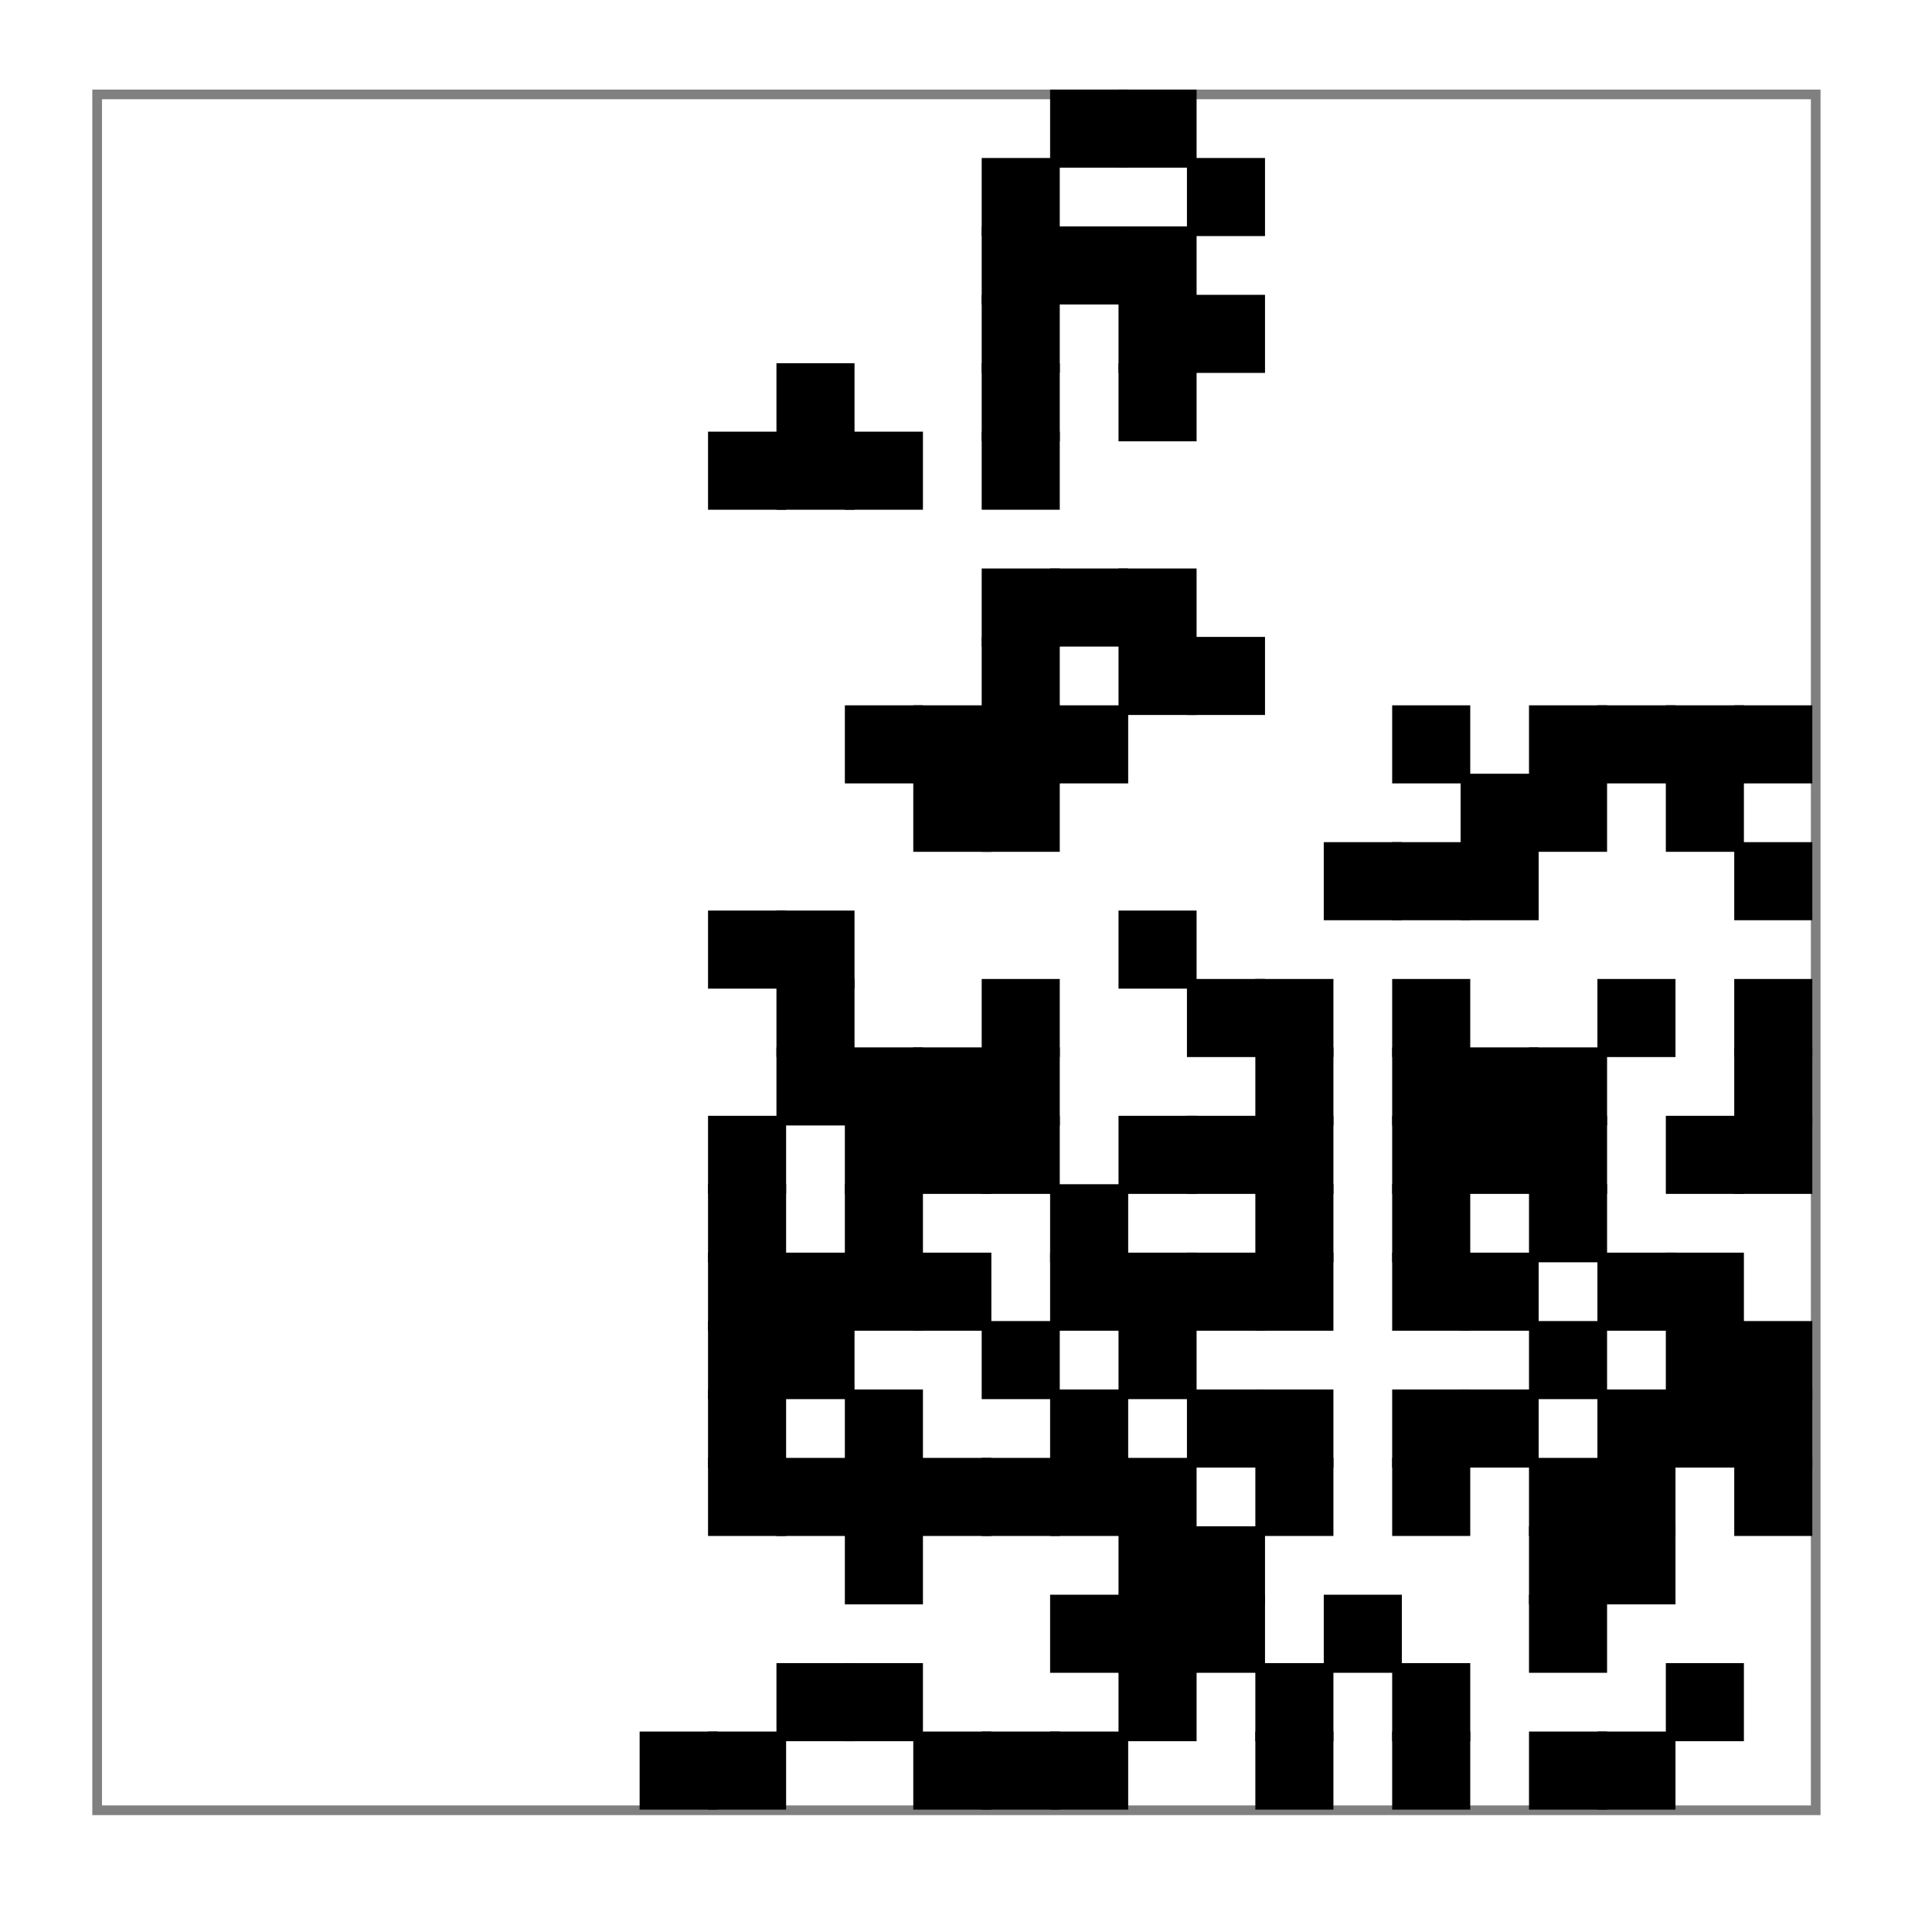
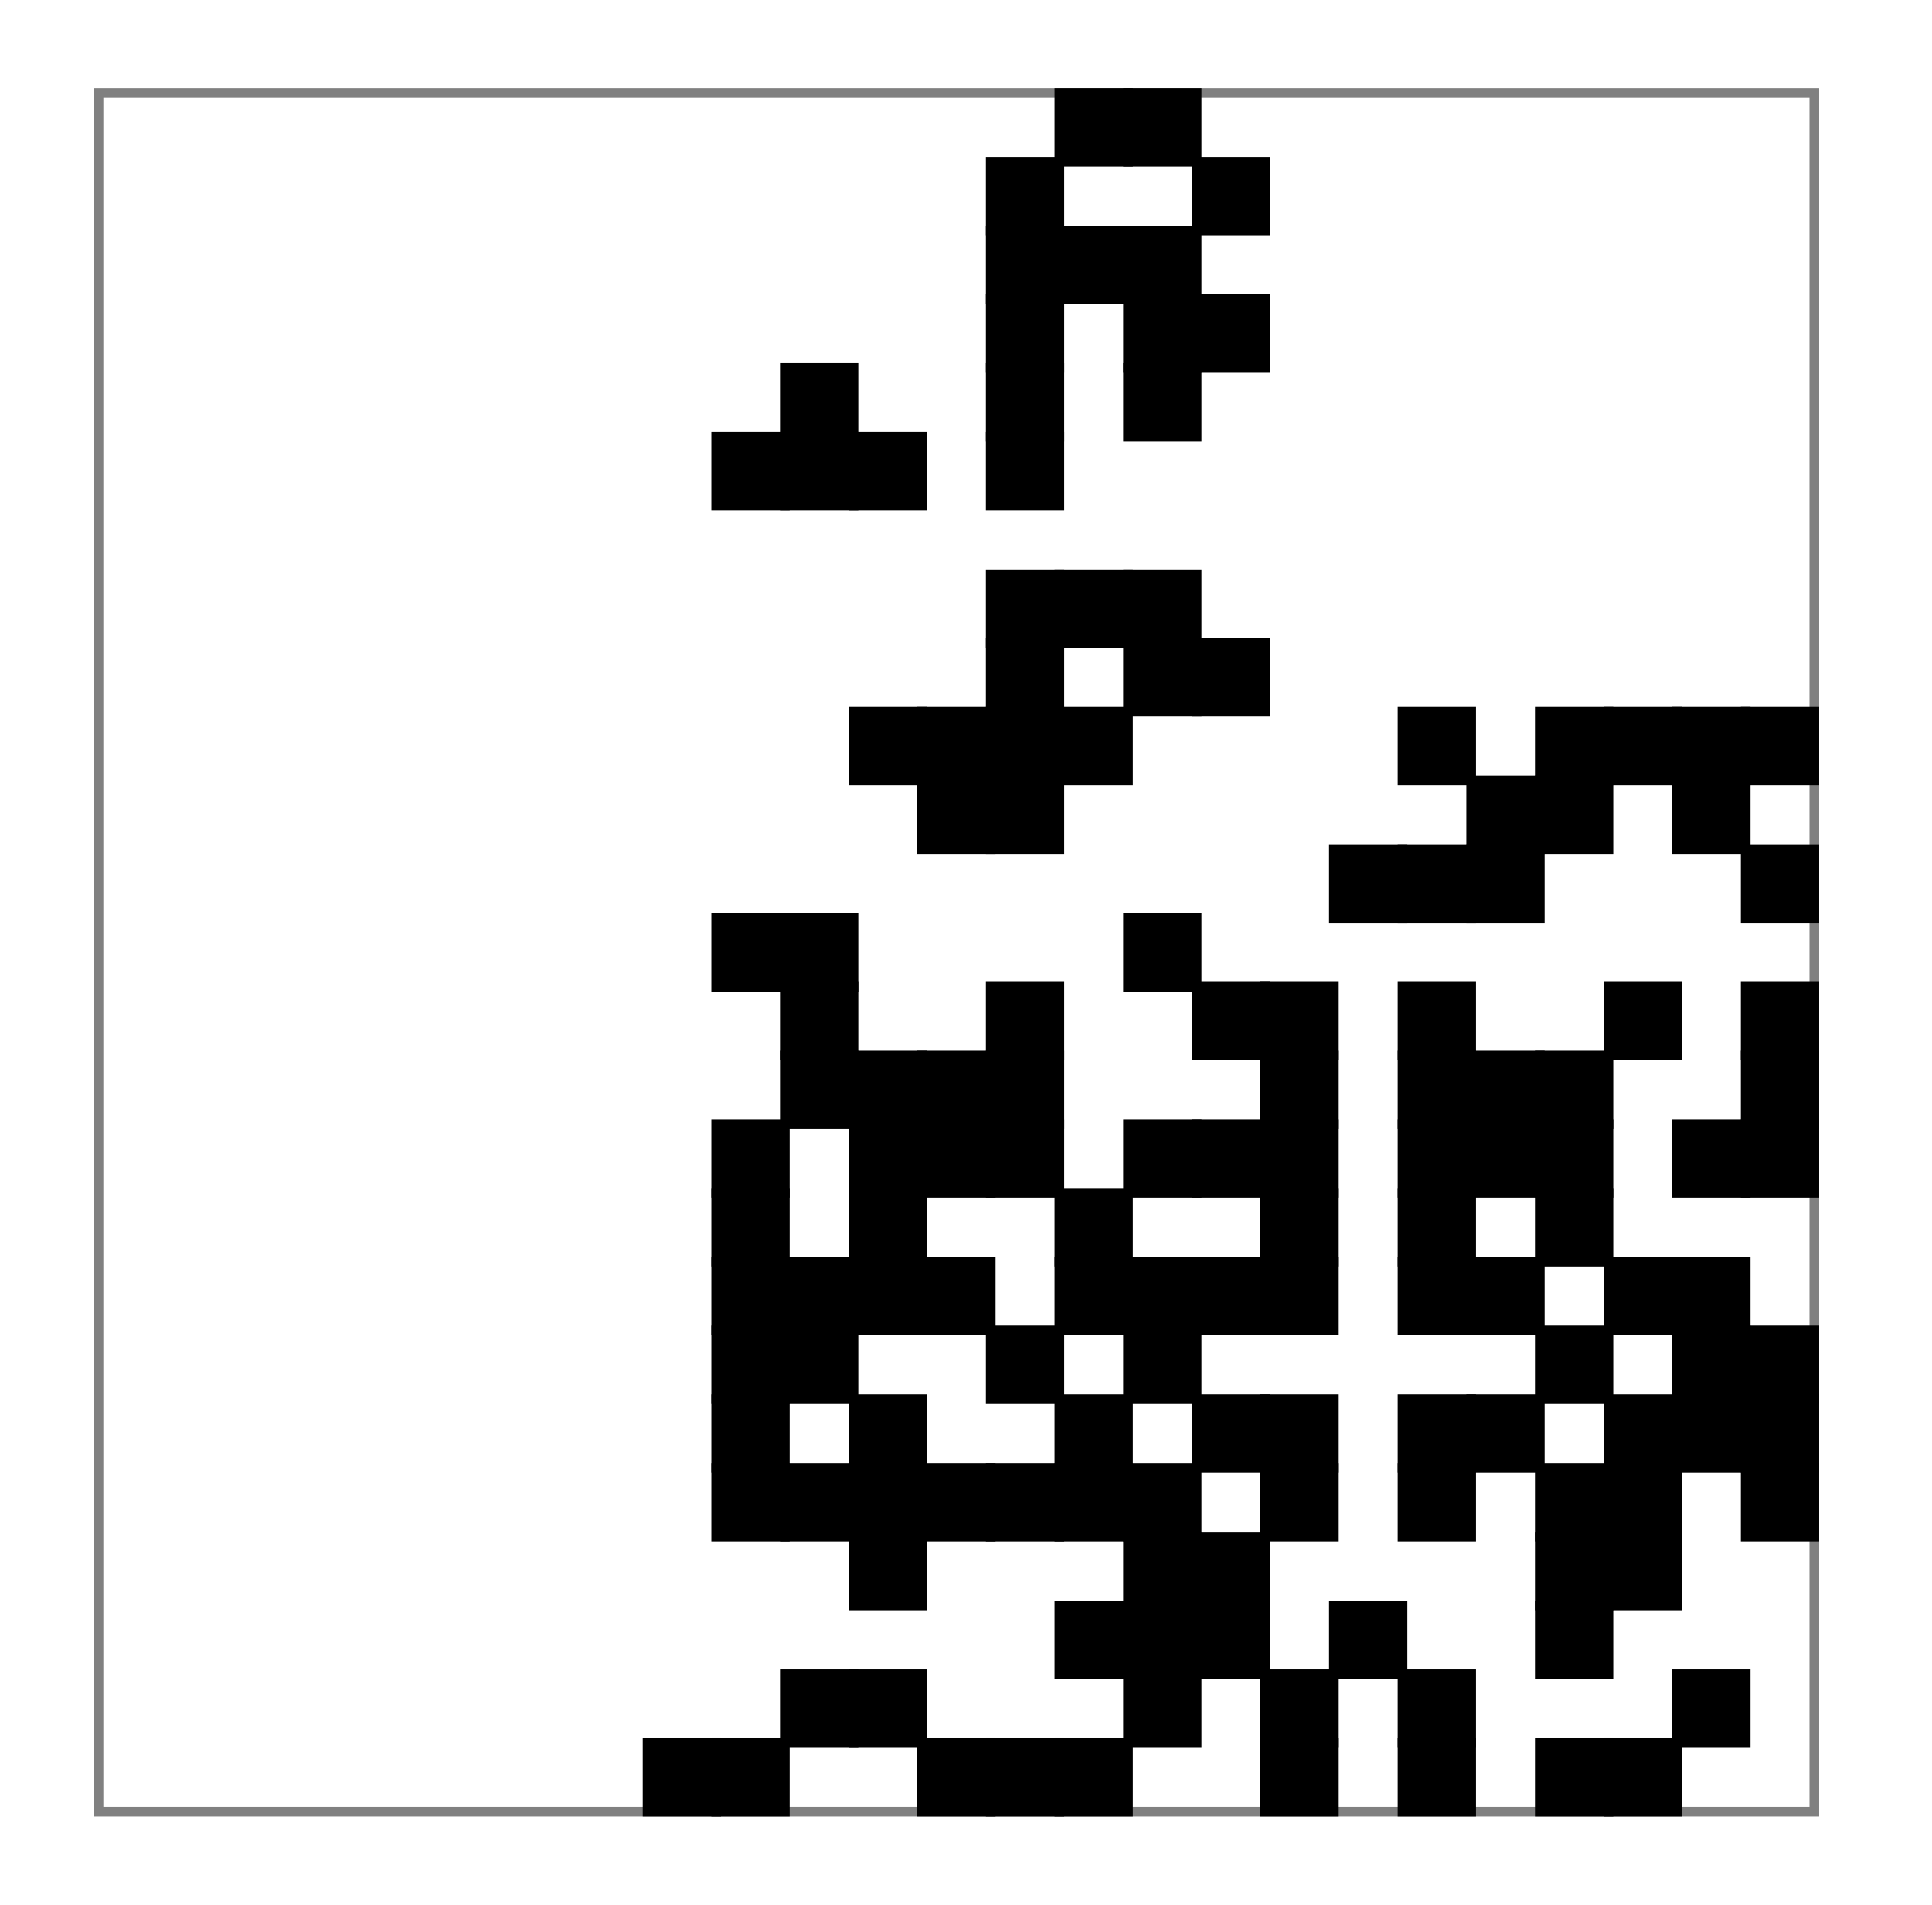
<svg xmlns="http://www.w3.org/2000/svg" width="353" height="348" style="zoom: 2">
-   <rect x="17.75" y="17.25" width="314" height="313.5" stroke="gray" fill="none" stroke-width="1.765" />
-   <rect x="305.25" y="304.75" width="12.5" height="12.5" stroke="black" fill="black" stroke-width="1.765" />
-   <rect x="317.75" y="267.25" width="12.5" height="12.5" stroke="black" fill="black" stroke-width="1.765" />
-   <rect x="317.75" y="254.75" width="12.5" height="12.5" stroke="black" fill="black" stroke-width="1.765" />
-   <rect x="305.25" y="254.75" width="12.5" height="12.5" stroke="black" fill="black" stroke-width="1.765" />
-   <rect x="317.75" y="242.25" width="12.5" height="12.5" stroke="black" fill="black" stroke-width="1.765" />
-   <rect x="305.25" y="242.25" width="12.5" height="12.5" stroke="black" fill="black" stroke-width="1.765" />
-   <rect x="305.25" y="229.75" width="12.5" height="12.5" stroke="black" fill="black" stroke-width="1.765" />
-   <rect x="317.75" y="204.75" width="12.5" height="12.5" stroke="black" fill="black" stroke-width="1.765" />
-   <rect x="305.25" y="204.75" width="12.5" height="12.5" stroke="black" fill="black" stroke-width="1.765" />
-   <rect x="317.75" y="192.25" width="12.5" height="12.5" stroke="black" fill="black" stroke-width="1.765" />
-   <rect x="317.75" y="179.75" width="12.5" height="12.5" stroke="black" fill="black" stroke-width="1.765" />
-   <rect x="317.75" y="154.75" width="12.5" height="12.5" stroke="black" fill="black" stroke-width="1.765" />
-   <rect x="305.25" y="142.25" width="12.5" height="12.5" stroke="black" fill="black" stroke-width="1.765" />
-   <rect x="317.75" y="129.75" width="12.5" height="12.5" stroke="black" fill="black" stroke-width="1.765" />
-   <rect x="305.25" y="129.75" width="12.5" height="12.5" stroke="black" fill="black" stroke-width="1.765" />
-   <rect x="292.75" y="129.75" width="12.5" height="12.5" stroke="black" fill="black" stroke-width="1.765" />
-   <rect x="280.25" y="129.75" width="12.5" height="12.5" stroke="black" fill="black" stroke-width="1.765" />
-   <rect x="280.25" y="142.25" width="12.5" height="12.5" stroke="black" fill="black" stroke-width="1.765" />
-   <rect x="292.75" y="179.75" width="12.5" height="12.5" stroke="black" fill="black" stroke-width="1.765" />
-   <rect x="280.25" y="192.25" width="12.5" height="12.5" stroke="black" fill="black" stroke-width="1.765" />
-   <rect x="280.25" y="204.75" width="12.5" height="12.5" stroke="black" fill="black" stroke-width="1.765" />
-   <rect x="280.25" y="217.25" width="12.5" height="12.5" stroke="black" fill="black" stroke-width="1.765" />
-   <rect x="292.75" y="229.75" width="12.5" height="12.5" stroke="black" fill="black" stroke-width="1.765" />
-   <rect x="280.25" y="242.25" width="12.5" height="12.5" stroke="black" fill="black" stroke-width="1.765" />
-   <rect x="292.75" y="254.75" width="12.5" height="12.5" stroke="black" fill="black" stroke-width="1.765" />
-   <rect x="292.75" y="267.25" width="12.5" height="12.5" stroke="black" fill="black" stroke-width="1.765" />
-   <rect x="280.25" y="267.25" width="12.5" height="12.5" stroke="black" fill="black" stroke-width="1.765" />
-   <rect x="292.75" y="279.75" width="12.5" height="12.5" stroke="black" fill="black" stroke-width="1.765" />
-   <rect x="280.25" y="279.75" width="12.5" height="12.5" stroke="black" fill="black" stroke-width="1.765" />
-   <rect x="280.25" y="292.25" width="12.5" height="12.5" stroke="black" fill="black" stroke-width="1.765" />
-   <rect x="292.75" y="317.25" width="12.5" height="12.5" stroke="black" fill="black" stroke-width="1.765" />
-   <rect x="280.25" y="317.25" width="12.5" height="12.5" stroke="black" fill="black" stroke-width="1.765" />
-   <rect x="255.25" y="317.25" width="12.5" height="12.5" stroke="black" fill="black" stroke-width="1.765" />
-   <rect x="255.25" y="304.75" width="12.5" height="12.5" stroke="black" fill="black" stroke-width="1.765" />
-   <rect x="255.25" y="267.25" width="12.5" height="12.5" stroke="black" fill="black" stroke-width="1.765" />
-   <rect x="267.75" y="254.75" width="12.5" height="12.5" stroke="black" fill="black" stroke-width="1.765" />
-   <rect x="255.25" y="254.75" width="12.5" height="12.5" stroke="black" fill="black" stroke-width="1.765" />
-   <rect x="267.75" y="229.75" width="12.5" height="12.5" stroke="black" fill="black" stroke-width="1.765" />
-   <rect x="255.25" y="229.75" width="12.5" height="12.5" stroke="black" fill="black" stroke-width="1.765" />
-   <rect x="255.25" y="217.25" width="12.5" height="12.5" stroke="black" fill="black" stroke-width="1.765" />
-   <rect x="267.75" y="204.75" width="12.5" height="12.5" stroke="black" fill="black" stroke-width="1.765" />
-   <rect x="255.25" y="204.75" width="12.5" height="12.5" stroke="black" fill="black" stroke-width="1.765" />
-   <rect x="267.75" y="192.25" width="12.5" height="12.5" stroke="black" fill="black" stroke-width="1.765" />
-   <rect x="255.25" y="192.25" width="12.5" height="12.5" stroke="black" fill="black" stroke-width="1.765" />
-   <rect x="255.25" y="179.75" width="12.5" height="12.5" stroke="black" fill="black" stroke-width="1.765" />
-   <rect x="267.75" y="154.75" width="12.5" height="12.5" stroke="black" fill="black" stroke-width="1.765" />
-   <rect x="255.25" y="154.75" width="12.5" height="12.5" stroke="black" fill="black" stroke-width="1.765" />
-   <rect x="267.75" y="142.25" width="12.5" height="12.5" stroke="black" fill="black" stroke-width="1.765" />
-   <rect x="255.25" y="129.75" width="12.5" height="12.5" stroke="black" fill="black" stroke-width="1.765" />
-   <rect x="242.75" y="154.75" width="12.5" height="12.5" stroke="black" fill="black" stroke-width="1.765" />
-   <rect x="230.25" y="179.75" width="12.5" height="12.5" stroke="black" fill="black" stroke-width="1.765" />
-   <rect x="230.25" y="192.25" width="12.5" height="12.5" stroke="black" fill="black" stroke-width="1.765" />
-   <rect x="230.25" y="204.75" width="12.5" height="12.5" stroke="black" fill="black" stroke-width="1.765" />
-   <rect x="230.25" y="217.25" width="12.5" height="12.5" stroke="black" fill="black" stroke-width="1.765" />
-   <rect x="230.25" y="229.75" width="12.5" height="12.5" stroke="black" fill="black" stroke-width="1.765" />
-   <rect x="230.25" y="254.75" width="12.5" height="12.5" stroke="black" fill="black" stroke-width="1.765" />
-   <rect x="230.25" y="267.25" width="12.5" height="12.5" stroke="black" fill="black" stroke-width="1.765" />
-   <rect x="242.75" y="292.25" width="12.5" height="12.5" stroke="black" fill="black" stroke-width="1.765" />
-   <rect x="230.25" y="304.75" width="12.5" height="12.5" stroke="black" fill="black" stroke-width="1.765" />
-   <rect x="230.25" y="317.25" width="12.5" height="12.5" stroke="black" fill="black" stroke-width="1.765" />
-   <rect x="205.25" y="304.75" width="12.5" height="12.5" stroke="black" fill="black" stroke-width="1.765" />
-   <rect x="217.75" y="292.25" width="12.5" height="12.5" stroke="black" fill="black" stroke-width="1.765" />
-   <rect x="205.25" y="292.25" width="12.5" height="12.5" stroke="black" fill="black" stroke-width="1.765" />
-   <rect x="217.75" y="279.75" width="12.5" height="12.5" stroke="black" fill="black" stroke-width="1.765" />
-   <rect x="205.25" y="279.75" width="12.5" height="12.5" stroke="black" fill="black" stroke-width="1.765" />
-   <rect x="205.25" y="267.25" width="12.5" height="12.5" stroke="black" fill="black" stroke-width="1.765" />
-   <rect x="217.75" y="254.75" width="12.5" height="12.5" stroke="black" fill="black" stroke-width="1.765" />
-   <rect x="205.25" y="242.25" width="12.5" height="12.5" stroke="black" fill="black" stroke-width="1.765" />
-   <rect x="217.75" y="229.75" width="12.5" height="12.5" stroke="black" fill="black" stroke-width="1.765" />
-   <rect x="205.25" y="229.75" width="12.5" height="12.5" stroke="black" fill="black" stroke-width="1.765" />
-   <rect x="217.75" y="204.75" width="12.5" height="12.5" stroke="black" fill="black" stroke-width="1.765" />
-   <rect x="205.25" y="204.75" width="12.5" height="12.5" stroke="black" fill="black" stroke-width="1.765" />
-   <rect x="217.75" y="179.75" width="12.5" height="12.5" stroke="black" fill="black" stroke-width="1.765" />
-   <rect x="205.25" y="167.25" width="12.5" height="12.5" stroke="black" fill="black" stroke-width="1.765" />
-   <rect x="217.75" y="117.25" width="12.5" height="12.5" stroke="black" fill="black" stroke-width="1.765" />
-   <rect x="205.25" y="117.25" width="12.5" height="12.5" stroke="black" fill="black" stroke-width="1.765" />
-   <rect x="205.25" y="104.75" width="12.5" height="12.5" stroke="black" fill="black" stroke-width="1.765" />
-   <rect x="205.25" y="67.25" width="12.5" height="12.5" stroke="black" fill="black" stroke-width="1.765" />
-   <rect x="217.75" y="54.75" width="12.5" height="12.5" stroke="black" fill="black" stroke-width="1.765" />
-   <rect x="205.25" y="54.75" width="12.5" height="12.5" stroke="black" fill="black" stroke-width="1.765" />
-   <rect x="205.25" y="42.25" width="12.5" height="12.5" stroke="black" fill="black" stroke-width="1.765" />
-   <rect x="217.75" y="29.75" width="12.5" height="12.5" stroke="black" fill="black" stroke-width="1.765" />
-   <rect x="205.25" y="17.25" width="12.5" height="12.5" stroke="black" fill="black" stroke-width="1.765" />
-   <rect x="192.75" y="17.25" width="12.5" height="12.5" stroke="black" fill="black" stroke-width="1.765" />
-   <rect x="180.25" y="29.75" width="12.5" height="12.5" stroke="black" fill="black" stroke-width="1.765" />
-   <rect x="192.75" y="42.25" width="12.5" height="12.5" stroke="black" fill="black" stroke-width="1.765" />
-   <rect x="180.25" y="42.25" width="12.5" height="12.5" stroke="black" fill="black" stroke-width="1.765" />
-   <rect x="180.25" y="54.75" width="12.5" height="12.5" stroke="black" fill="black" stroke-width="1.765" />
-   <rect x="180.25" y="67.25" width="12.5" height="12.5" stroke="black" fill="black" stroke-width="1.765" />
-   <rect x="180.25" y="79.75" width="12.5" height="12.5" stroke="black" fill="black" stroke-width="1.765" />
-   <rect x="192.75" y="104.75" width="12.5" height="12.5" stroke="black" fill="black" stroke-width="1.765" />
-   <rect x="180.25" y="104.75" width="12.5" height="12.5" stroke="black" fill="black" stroke-width="1.765" />
-   <rect x="180.25" y="117.25" width="12.5" height="12.5" stroke="black" fill="black" stroke-width="1.765" />
-   <rect x="192.75" y="129.75" width="12.5" height="12.5" stroke="black" fill="black" stroke-width="1.765" />
-   <rect x="180.25" y="129.75" width="12.5" height="12.5" stroke="black" fill="black" stroke-width="1.765" />
-   <rect x="180.25" y="142.25" width="12.5" height="12.5" stroke="black" fill="black" stroke-width="1.765" />
-   <rect x="180.25" y="179.75" width="12.5" height="12.5" stroke="black" fill="black" stroke-width="1.765" />
-   <rect x="180.25" y="192.25" width="12.5" height="12.5" stroke="black" fill="black" stroke-width="1.765" />
-   <rect x="180.25" y="204.75" width="12.5" height="12.5" stroke="black" fill="black" stroke-width="1.765" />
-   <rect x="192.75" y="217.25" width="12.5" height="12.5" stroke="black" fill="black" stroke-width="1.765" />
-   <rect x="192.75" y="229.75" width="12.5" height="12.5" stroke="black" fill="black" stroke-width="1.765" />
-   <rect x="180.25" y="242.25" width="12.5" height="12.5" stroke="black" fill="black" stroke-width="1.765" />
-   <rect x="192.75" y="254.75" width="12.5" height="12.5" stroke="black" fill="black" stroke-width="1.765" />
-   <rect x="192.75" y="267.25" width="12.5" height="12.5" stroke="black" fill="black" stroke-width="1.765" />
-   <rect x="180.25" y="267.25" width="12.5" height="12.5" stroke="black" fill="black" stroke-width="1.765" />
-   <rect x="192.75" y="292.25" width="12.5" height="12.5" stroke="black" fill="black" stroke-width="1.765" />
-   <rect x="192.75" y="317.25" width="12.5" height="12.5" stroke="black" fill="black" stroke-width="1.765" />
-   <rect x="180.25" y="317.25" width="12.5" height="12.5" stroke="black" fill="black" stroke-width="1.765" />
-   <rect x="167.75" y="317.25" width="12.5" height="12.5" stroke="black" fill="black" stroke-width="1.765" />
-   <rect x="155.25" y="304.75" width="12.5" height="12.5" stroke="black" fill="black" stroke-width="1.765" />
-   <rect x="155.25" y="279.75" width="12.5" height="12.5" stroke="black" fill="black" stroke-width="1.765" />
-   <rect x="167.75" y="267.25" width="12.5" height="12.5" stroke="black" fill="black" stroke-width="1.765" />
-   <rect x="155.25" y="267.25" width="12.5" height="12.5" stroke="black" fill="black" stroke-width="1.765" />
-   <rect x="155.25" y="254.75" width="12.5" height="12.5" stroke="black" fill="black" stroke-width="1.765" />
-   <rect x="167.75" y="229.75" width="12.5" height="12.5" stroke="black" fill="black" stroke-width="1.765" />
-   <rect x="155.25" y="229.75" width="12.5" height="12.5" stroke="black" fill="black" stroke-width="1.765" />
-   <rect x="155.25" y="217.25" width="12.5" height="12.5" stroke="black" fill="black" stroke-width="1.765" />
-   <rect x="167.75" y="204.75" width="12.5" height="12.5" stroke="black" fill="black" stroke-width="1.765" />
-   <rect x="155.25" y="204.75" width="12.5" height="12.5" stroke="black" fill="black" stroke-width="1.765" />
-   <rect x="167.75" y="192.25" width="12.5" height="12.5" stroke="black" fill="black" stroke-width="1.765" />
-   <rect x="155.25" y="192.25" width="12.5" height="12.5" stroke="black" fill="black" stroke-width="1.765" />
-   <rect x="167.75" y="142.25" width="12.5" height="12.5" stroke="black" fill="black" stroke-width="1.765" />
-   <rect x="167.75" y="129.75" width="12.5" height="12.5" stroke="black" fill="black" stroke-width="1.765" />
-   <rect x="155.25" y="129.75" width="12.5" height="12.5" stroke="black" fill="black" stroke-width="1.765" />
-   <rect x="155.25" y="79.75" width="12.5" height="12.5" stroke="black" fill="black" stroke-width="1.765" />
-   <rect x="142.75" y="67.25" width="12.5" height="12.5" stroke="black" fill="black" stroke-width="1.765" />
-   <rect x="142.75" y="79.75" width="12.5" height="12.5" stroke="black" fill="black" stroke-width="1.765" />
-   <rect x="130.25" y="79.75" width="12.5" height="12.5" stroke="black" fill="black" stroke-width="1.765" />
-   <rect x="142.75" y="167.25" width="12.5" height="12.5" stroke="black" fill="black" stroke-width="1.765" />
-   <rect x="130.25" y="167.25" width="12.5" height="12.5" stroke="black" fill="black" stroke-width="1.765" />
-   <rect x="142.75" y="179.75" width="12.5" height="12.5" stroke="black" fill="black" stroke-width="1.765" />
-   <rect x="142.75" y="192.25" width="12.5" height="12.5" stroke="black" fill="black" stroke-width="1.765" />
-   <rect x="130.25" y="204.75" width="12.5" height="12.5" stroke="black" fill="black" stroke-width="1.765" />
-   <rect x="130.25" y="217.25" width="12.5" height="12.5" stroke="black" fill="black" stroke-width="1.765" />
-   <rect x="142.75" y="229.75" width="12.5" height="12.5" stroke="black" fill="black" stroke-width="1.765" />
-   <rect x="130.25" y="229.75" width="12.5" height="12.5" stroke="black" fill="black" stroke-width="1.765" />
-   <rect x="142.75" y="242.25" width="12.5" height="12.5" stroke="black" fill="black" stroke-width="1.765" />
-   <rect x="130.25" y="242.25" width="12.5" height="12.5" stroke="black" fill="black" stroke-width="1.765" />
-   <rect x="130.25" y="254.75" width="12.5" height="12.5" stroke="black" fill="black" stroke-width="1.765" />
-   <rect x="142.75" y="267.25" width="12.5" height="12.5" stroke="black" fill="black" stroke-width="1.765" />
-   <rect x="130.25" y="267.25" width="12.5" height="12.5" stroke="black" fill="black" stroke-width="1.765" />
-   <rect x="142.75" y="304.75" width="12.5" height="12.5" stroke="black" fill="black" stroke-width="1.765" />
-   <rect x="130.25" y="317.25" width="12.5" height="12.5" stroke="black" fill="black" stroke-width="1.765" />
-   <rect x="117.75" y="317.25" width="12.5" height="12.5" stroke="black" fill="black" stroke-width="1.765" />
+   <rect x="18" y="17" width="313.5" height="314" stroke="gray" fill="none" stroke-width="1.765" />
+   <rect x="306.42" y="305.88" width="12.54" height="12.56" stroke="black" fill="black" stroke-width="1.765" />
+   <rect x="318.96" y="268.2" width="12.54" height="12.56" stroke="black" fill="black" stroke-width="1.765" />
+   <rect x="318.96" y="255.64" width="12.54" height="12.56" stroke="black" fill="black" stroke-width="1.765" />
+   <rect x="306.42" y="255.64" width="12.54" height="12.56" stroke="black" fill="black" stroke-width="1.765" />
+   <rect x="318.96" y="243.08" width="12.54" height="12.56" stroke="black" fill="black" stroke-width="1.765" />
+   <rect x="306.42" y="243.08" width="12.54" height="12.56" stroke="black" fill="black" stroke-width="1.765" />
+   <rect x="306.42" y="230.52" width="12.54" height="12.56" stroke="black" fill="black" stroke-width="1.765" />
+   <rect x="318.96" y="205.4" width="12.54" height="12.56" stroke="black" fill="black" stroke-width="1.765" />
+   <rect x="306.42" y="205.4" width="12.54" height="12.56" stroke="black" fill="black" stroke-width="1.765" />
+   <rect x="318.96" y="192.84" width="12.54" height="12.56" stroke="black" fill="black" stroke-width="1.765" />
+   <rect x="318.96" y="180.28" width="12.54" height="12.56" stroke="black" fill="black" stroke-width="1.765" />
+   <rect x="318.96" y="155.16" width="12.54" height="12.56" stroke="black" fill="black" stroke-width="1.765" />
+   <rect x="306.42" y="142.6" width="12.54" height="12.56" stroke="black" fill="black" stroke-width="1.765" />
+   <rect x="318.96" y="130.04" width="12.54" height="12.56" stroke="black" fill="black" stroke-width="1.765" />
+   <rect x="306.42" y="130.04" width="12.54" height="12.56" stroke="black" fill="black" stroke-width="1.765" />
+   <rect x="293.88" y="130.04" width="12.54" height="12.56" stroke="black" fill="black" stroke-width="1.765" />
+   <rect x="281.34" y="130.04" width="12.54" height="12.56" stroke="black" fill="black" stroke-width="1.765" />
+   <rect x="281.34" y="142.6" width="12.54" height="12.56" stroke="black" fill="black" stroke-width="1.765" />
+   <rect x="293.88" y="180.28" width="12.54" height="12.56" stroke="black" fill="black" stroke-width="1.765" />
+   <rect x="281.34" y="192.84" width="12.54" height="12.56" stroke="black" fill="black" stroke-width="1.765" />
+   <rect x="281.34" y="205.4" width="12.54" height="12.56" stroke="black" fill="black" stroke-width="1.765" />
+   <rect x="281.34" y="217.96" width="12.54" height="12.56" stroke="black" fill="black" stroke-width="1.765" />
+   <rect x="293.88" y="230.52" width="12.54" height="12.56" stroke="black" fill="black" stroke-width="1.765" />
+   <rect x="281.34" y="243.08" width="12.54" height="12.56" stroke="black" fill="black" stroke-width="1.765" />
+   <rect x="293.88" y="255.64" width="12.54" height="12.56" stroke="black" fill="black" stroke-width="1.765" />
+   <rect x="293.88" y="268.2" width="12.54" height="12.56" stroke="black" fill="black" stroke-width="1.765" />
+   <rect x="281.34" y="268.2" width="12.54" height="12.56" stroke="black" fill="black" stroke-width="1.765" />
+   <rect x="293.88" y="280.76" width="12.54" height="12.56" stroke="black" fill="black" stroke-width="1.765" />
+   <rect x="281.34" y="280.76" width="12.54" height="12.56" stroke="black" fill="black" stroke-width="1.765" />
+   <rect x="281.34" y="293.32" width="12.54" height="12.56" stroke="black" fill="black" stroke-width="1.765" />
+   <rect x="293.88" y="318.44" width="12.54" height="12.56" stroke="black" fill="black" stroke-width="1.765" />
+   <rect x="281.34" y="318.44" width="12.54" height="12.56" stroke="black" fill="black" stroke-width="1.765" />
+   <rect x="256.26" y="318.44" width="12.54" height="12.56" stroke="black" fill="black" stroke-width="1.765" />
+   <rect x="256.26" y="305.88" width="12.54" height="12.56" stroke="black" fill="black" stroke-width="1.765" />
+   <rect x="256.26" y="268.2" width="12.54" height="12.56" stroke="black" fill="black" stroke-width="1.765" />
+   <rect x="268.8" y="255.64" width="12.54" height="12.56" stroke="black" fill="black" stroke-width="1.765" />
+   <rect x="256.26" y="255.64" width="12.54" height="12.56" stroke="black" fill="black" stroke-width="1.765" />
+   <rect x="268.8" y="230.52" width="12.54" height="12.56" stroke="black" fill="black" stroke-width="1.765" />
+   <rect x="256.26" y="230.52" width="12.54" height="12.56" stroke="black" fill="black" stroke-width="1.765" />
+   <rect x="256.26" y="217.96" width="12.54" height="12.56" stroke="black" fill="black" stroke-width="1.765" />
+   <rect x="268.8" y="205.4" width="12.54" height="12.56" stroke="black" fill="black" stroke-width="1.765" />
+   <rect x="256.26" y="205.4" width="12.54" height="12.56" stroke="black" fill="black" stroke-width="1.765" />
+   <rect x="268.8" y="192.84" width="12.54" height="12.56" stroke="black" fill="black" stroke-width="1.765" />
+   <rect x="256.26" y="192.84" width="12.54" height="12.56" stroke="black" fill="black" stroke-width="1.765" />
+   <rect x="256.26" y="180.28" width="12.54" height="12.56" stroke="black" fill="black" stroke-width="1.765" />
+   <rect x="268.8" y="155.16" width="12.54" height="12.56" stroke="black" fill="black" stroke-width="1.765" />
+   <rect x="256.26" y="155.16" width="12.54" height="12.56" stroke="black" fill="black" stroke-width="1.765" />
+   <rect x="268.8" y="142.6" width="12.54" height="12.56" stroke="black" fill="black" stroke-width="1.765" />
+   <rect x="256.26" y="130.04" width="12.54" height="12.56" stroke="black" fill="black" stroke-width="1.765" />
+   <rect x="243.72" y="155.16" width="12.54" height="12.56" stroke="black" fill="black" stroke-width="1.765" />
+   <rect x="231.18" y="180.28" width="12.54" height="12.56" stroke="black" fill="black" stroke-width="1.765" />
+   <rect x="231.18" y="192.84" width="12.54" height="12.56" stroke="black" fill="black" stroke-width="1.765" />
+   <rect x="231.18" y="205.4" width="12.54" height="12.56" stroke="black" fill="black" stroke-width="1.765" />
+   <rect x="231.18" y="217.96" width="12.54" height="12.56" stroke="black" fill="black" stroke-width="1.765" />
+   <rect x="231.18" y="230.52" width="12.54" height="12.56" stroke="black" fill="black" stroke-width="1.765" />
+   <rect x="231.18" y="255.64" width="12.54" height="12.56" stroke="black" fill="black" stroke-width="1.765" />
+   <rect x="231.18" y="268.2" width="12.54" height="12.56" stroke="black" fill="black" stroke-width="1.765" />
+   <rect x="243.72" y="293.32" width="12.54" height="12.56" stroke="black" fill="black" stroke-width="1.765" />
+   <rect x="231.18" y="305.88" width="12.54" height="12.56" stroke="black" fill="black" stroke-width="1.765" />
+   <rect x="231.18" y="318.44" width="12.54" height="12.56" stroke="black" fill="black" stroke-width="1.765" />
+   <rect x="206.1" y="305.88" width="12.54" height="12.56" stroke="black" fill="black" stroke-width="1.765" />
+   <rect x="218.64" y="293.32" width="12.54" height="12.56" stroke="black" fill="black" stroke-width="1.765" />
+   <rect x="206.1" y="293.32" width="12.54" height="12.56" stroke="black" fill="black" stroke-width="1.765" />
+   <rect x="218.64" y="280.76" width="12.54" height="12.56" stroke="black" fill="black" stroke-width="1.765" />
+   <rect x="206.1" y="280.76" width="12.54" height="12.56" stroke="black" fill="black" stroke-width="1.765" />
+   <rect x="206.1" y="268.2" width="12.54" height="12.56" stroke="black" fill="black" stroke-width="1.765" />
+   <rect x="218.64" y="255.64" width="12.54" height="12.56" stroke="black" fill="black" stroke-width="1.765" />
+   <rect x="206.1" y="243.08" width="12.54" height="12.56" stroke="black" fill="black" stroke-width="1.765" />
+   <rect x="218.64" y="230.52" width="12.54" height="12.56" stroke="black" fill="black" stroke-width="1.765" />
+   <rect x="206.1" y="230.52" width="12.54" height="12.56" stroke="black" fill="black" stroke-width="1.765" />
+   <rect x="218.64" y="205.4" width="12.54" height="12.56" stroke="black" fill="black" stroke-width="1.765" />
+   <rect x="206.1" y="205.4" width="12.54" height="12.56" stroke="black" fill="black" stroke-width="1.765" />
+   <rect x="218.64" y="180.28" width="12.54" height="12.56" stroke="black" fill="black" stroke-width="1.765" />
+   <rect x="206.1" y="167.72" width="12.54" height="12.56" stroke="black" fill="black" stroke-width="1.765" />
+   <rect x="218.64" y="117.48" width="12.54" height="12.56" stroke="black" fill="black" stroke-width="1.765" />
+   <rect x="206.1" y="117.48" width="12.54" height="12.56" stroke="black" fill="black" stroke-width="1.765" />
+   <rect x="206.1" y="104.92" width="12.54" height="12.56" stroke="black" fill="black" stroke-width="1.765" />
+   <rect x="206.1" y="67.24" width="12.54" height="12.56" stroke="black" fill="black" stroke-width="1.765" />
+   <rect x="218.64" y="54.68" width="12.54" height="12.56" stroke="black" fill="black" stroke-width="1.765" />
+   <rect x="206.1" y="54.68" width="12.54" height="12.56" stroke="black" fill="black" stroke-width="1.765" />
+   <rect x="206.1" y="42.12" width="12.54" height="12.56" stroke="black" fill="black" stroke-width="1.765" />
+   <rect x="218.64" y="29.56" width="12.54" height="12.56" stroke="black" fill="black" stroke-width="1.765" />
+   <rect x="206.1" y="17" width="12.54" height="12.56" stroke="black" fill="black" stroke-width="1.765" />
+   <rect x="193.56" y="17" width="12.54" height="12.56" stroke="black" fill="black" stroke-width="1.765" />
+   <rect x="181.02" y="29.56" width="12.54" height="12.56" stroke="black" fill="black" stroke-width="1.765" />
+   <rect x="193.56" y="42.12" width="12.54" height="12.56" stroke="black" fill="black" stroke-width="1.765" />
+   <rect x="181.02" y="42.12" width="12.54" height="12.56" stroke="black" fill="black" stroke-width="1.765" />
+   <rect x="181.02" y="54.68" width="12.54" height="12.56" stroke="black" fill="black" stroke-width="1.765" />
+   <rect x="181.02" y="67.24" width="12.54" height="12.56" stroke="black" fill="black" stroke-width="1.765" />
+   <rect x="181.02" y="79.8" width="12.54" height="12.56" stroke="black" fill="black" stroke-width="1.765" />
+   <rect x="193.56" y="104.92" width="12.54" height="12.56" stroke="black" fill="black" stroke-width="1.765" />
+   <rect x="181.02" y="104.92" width="12.54" height="12.56" stroke="black" fill="black" stroke-width="1.765" />
+   <rect x="181.02" y="117.48" width="12.54" height="12.56" stroke="black" fill="black" stroke-width="1.765" />
+   <rect x="193.56" y="130.04" width="12.54" height="12.56" stroke="black" fill="black" stroke-width="1.765" />
+   <rect x="181.02" y="130.04" width="12.54" height="12.56" stroke="black" fill="black" stroke-width="1.765" />
+   <rect x="181.02" y="142.6" width="12.54" height="12.56" stroke="black" fill="black" stroke-width="1.765" />
+   <rect x="181.02" y="180.28" width="12.54" height="12.56" stroke="black" fill="black" stroke-width="1.765" />
+   <rect x="181.02" y="192.84" width="12.54" height="12.56" stroke="black" fill="black" stroke-width="1.765" />
+   <rect x="181.02" y="205.4" width="12.54" height="12.56" stroke="black" fill="black" stroke-width="1.765" />
+   <rect x="193.56" y="217.96" width="12.54" height="12.56" stroke="black" fill="black" stroke-width="1.765" />
+   <rect x="193.56" y="230.52" width="12.54" height="12.56" stroke="black" fill="black" stroke-width="1.765" />
+   <rect x="181.02" y="243.08" width="12.54" height="12.56" stroke="black" fill="black" stroke-width="1.765" />
+   <rect x="193.56" y="255.64" width="12.54" height="12.56" stroke="black" fill="black" stroke-width="1.765" />
+   <rect x="193.56" y="268.2" width="12.54" height="12.56" stroke="black" fill="black" stroke-width="1.765" />
+   <rect x="181.02" y="268.2" width="12.54" height="12.56" stroke="black" fill="black" stroke-width="1.765" />
+   <rect x="193.56" y="293.32" width="12.54" height="12.56" stroke="black" fill="black" stroke-width="1.765" />
+   <rect x="193.56" y="318.44" width="12.54" height="12.56" stroke="black" fill="black" stroke-width="1.765" />
+   <rect x="181.02" y="318.44" width="12.54" height="12.56" stroke="black" fill="black" stroke-width="1.765" />
+   <rect x="168.48" y="318.44" width="12.54" height="12.56" stroke="black" fill="black" stroke-width="1.765" />
+   <rect x="155.94" y="305.88" width="12.54" height="12.56" stroke="black" fill="black" stroke-width="1.765" />
+   <rect x="155.94" y="280.76" width="12.54" height="12.56" stroke="black" fill="black" stroke-width="1.765" />
+   <rect x="168.48" y="268.2" width="12.54" height="12.56" stroke="black" fill="black" stroke-width="1.765" />
+   <rect x="155.94" y="268.2" width="12.54" height="12.56" stroke="black" fill="black" stroke-width="1.765" />
+   <rect x="155.94" y="255.64" width="12.54" height="12.56" stroke="black" fill="black" stroke-width="1.765" />
+   <rect x="168.48" y="230.52" width="12.54" height="12.56" stroke="black" fill="black" stroke-width="1.765" />
+   <rect x="155.94" y="230.52" width="12.54" height="12.56" stroke="black" fill="black" stroke-width="1.765" />
+   <rect x="155.94" y="217.96" width="12.54" height="12.56" stroke="black" fill="black" stroke-width="1.765" />
+   <rect x="168.48" y="205.4" width="12.54" height="12.56" stroke="black" fill="black" stroke-width="1.765" />
+   <rect x="155.94" y="205.4" width="12.54" height="12.56" stroke="black" fill="black" stroke-width="1.765" />
+   <rect x="168.48" y="192.84" width="12.54" height="12.56" stroke="black" fill="black" stroke-width="1.765" />
+   <rect x="155.94" y="192.84" width="12.54" height="12.56" stroke="black" fill="black" stroke-width="1.765" />
+   <rect x="168.48" y="142.6" width="12.54" height="12.56" stroke="black" fill="black" stroke-width="1.765" />
+   <rect x="168.48" y="130.04" width="12.54" height="12.56" stroke="black" fill="black" stroke-width="1.765" />
+   <rect x="155.94" y="130.04" width="12.54" height="12.56" stroke="black" fill="black" stroke-width="1.765" />
+   <rect x="155.94" y="79.8" width="12.54" height="12.56" stroke="black" fill="black" stroke-width="1.765" />
+   <rect x="143.4" y="67.24" width="12.54" height="12.56" stroke="black" fill="black" stroke-width="1.765" />
+   <rect x="143.4" y="79.8" width="12.54" height="12.56" stroke="black" fill="black" stroke-width="1.765" />
+   <rect x="130.86" y="79.8" width="12.54" height="12.56" stroke="black" fill="black" stroke-width="1.765" />
+   <rect x="143.4" y="167.72" width="12.54" height="12.56" stroke="black" fill="black" stroke-width="1.765" />
+   <rect x="130.86" y="167.72" width="12.54" height="12.56" stroke="black" fill="black" stroke-width="1.765" />
+   <rect x="143.4" y="180.28" width="12.54" height="12.56" stroke="black" fill="black" stroke-width="1.765" />
+   <rect x="143.4" y="192.84" width="12.54" height="12.56" stroke="black" fill="black" stroke-width="1.765" />
+   <rect x="130.86" y="205.4" width="12.54" height="12.56" stroke="black" fill="black" stroke-width="1.765" />
+   <rect x="130.86" y="217.96" width="12.54" height="12.56" stroke="black" fill="black" stroke-width="1.765" />
+   <rect x="143.4" y="230.52" width="12.54" height="12.56" stroke="black" fill="black" stroke-width="1.765" />
+   <rect x="130.86" y="230.52" width="12.54" height="12.56" stroke="black" fill="black" stroke-width="1.765" />
+   <rect x="143.4" y="243.08" width="12.54" height="12.56" stroke="black" fill="black" stroke-width="1.765" />
+   <rect x="130.86" y="243.08" width="12.54" height="12.56" stroke="black" fill="black" stroke-width="1.765" />
+   <rect x="130.86" y="255.64" width="12.54" height="12.56" stroke="black" fill="black" stroke-width="1.765" />
+   <rect x="143.4" y="268.2" width="12.54" height="12.56" stroke="black" fill="black" stroke-width="1.765" />
+   <rect x="130.86" y="268.2" width="12.54" height="12.56" stroke="black" fill="black" stroke-width="1.765" />
+   <rect x="143.4" y="305.88" width="12.54" height="12.56" stroke="black" fill="black" stroke-width="1.765" />
+   <rect x="130.86" y="318.44" width="12.54" height="12.56" stroke="black" fill="black" stroke-width="1.765" />
+   <rect x="118.32" y="318.44" width="12.54" height="12.56" stroke="black" fill="black" stroke-width="1.765" />
</svg>
